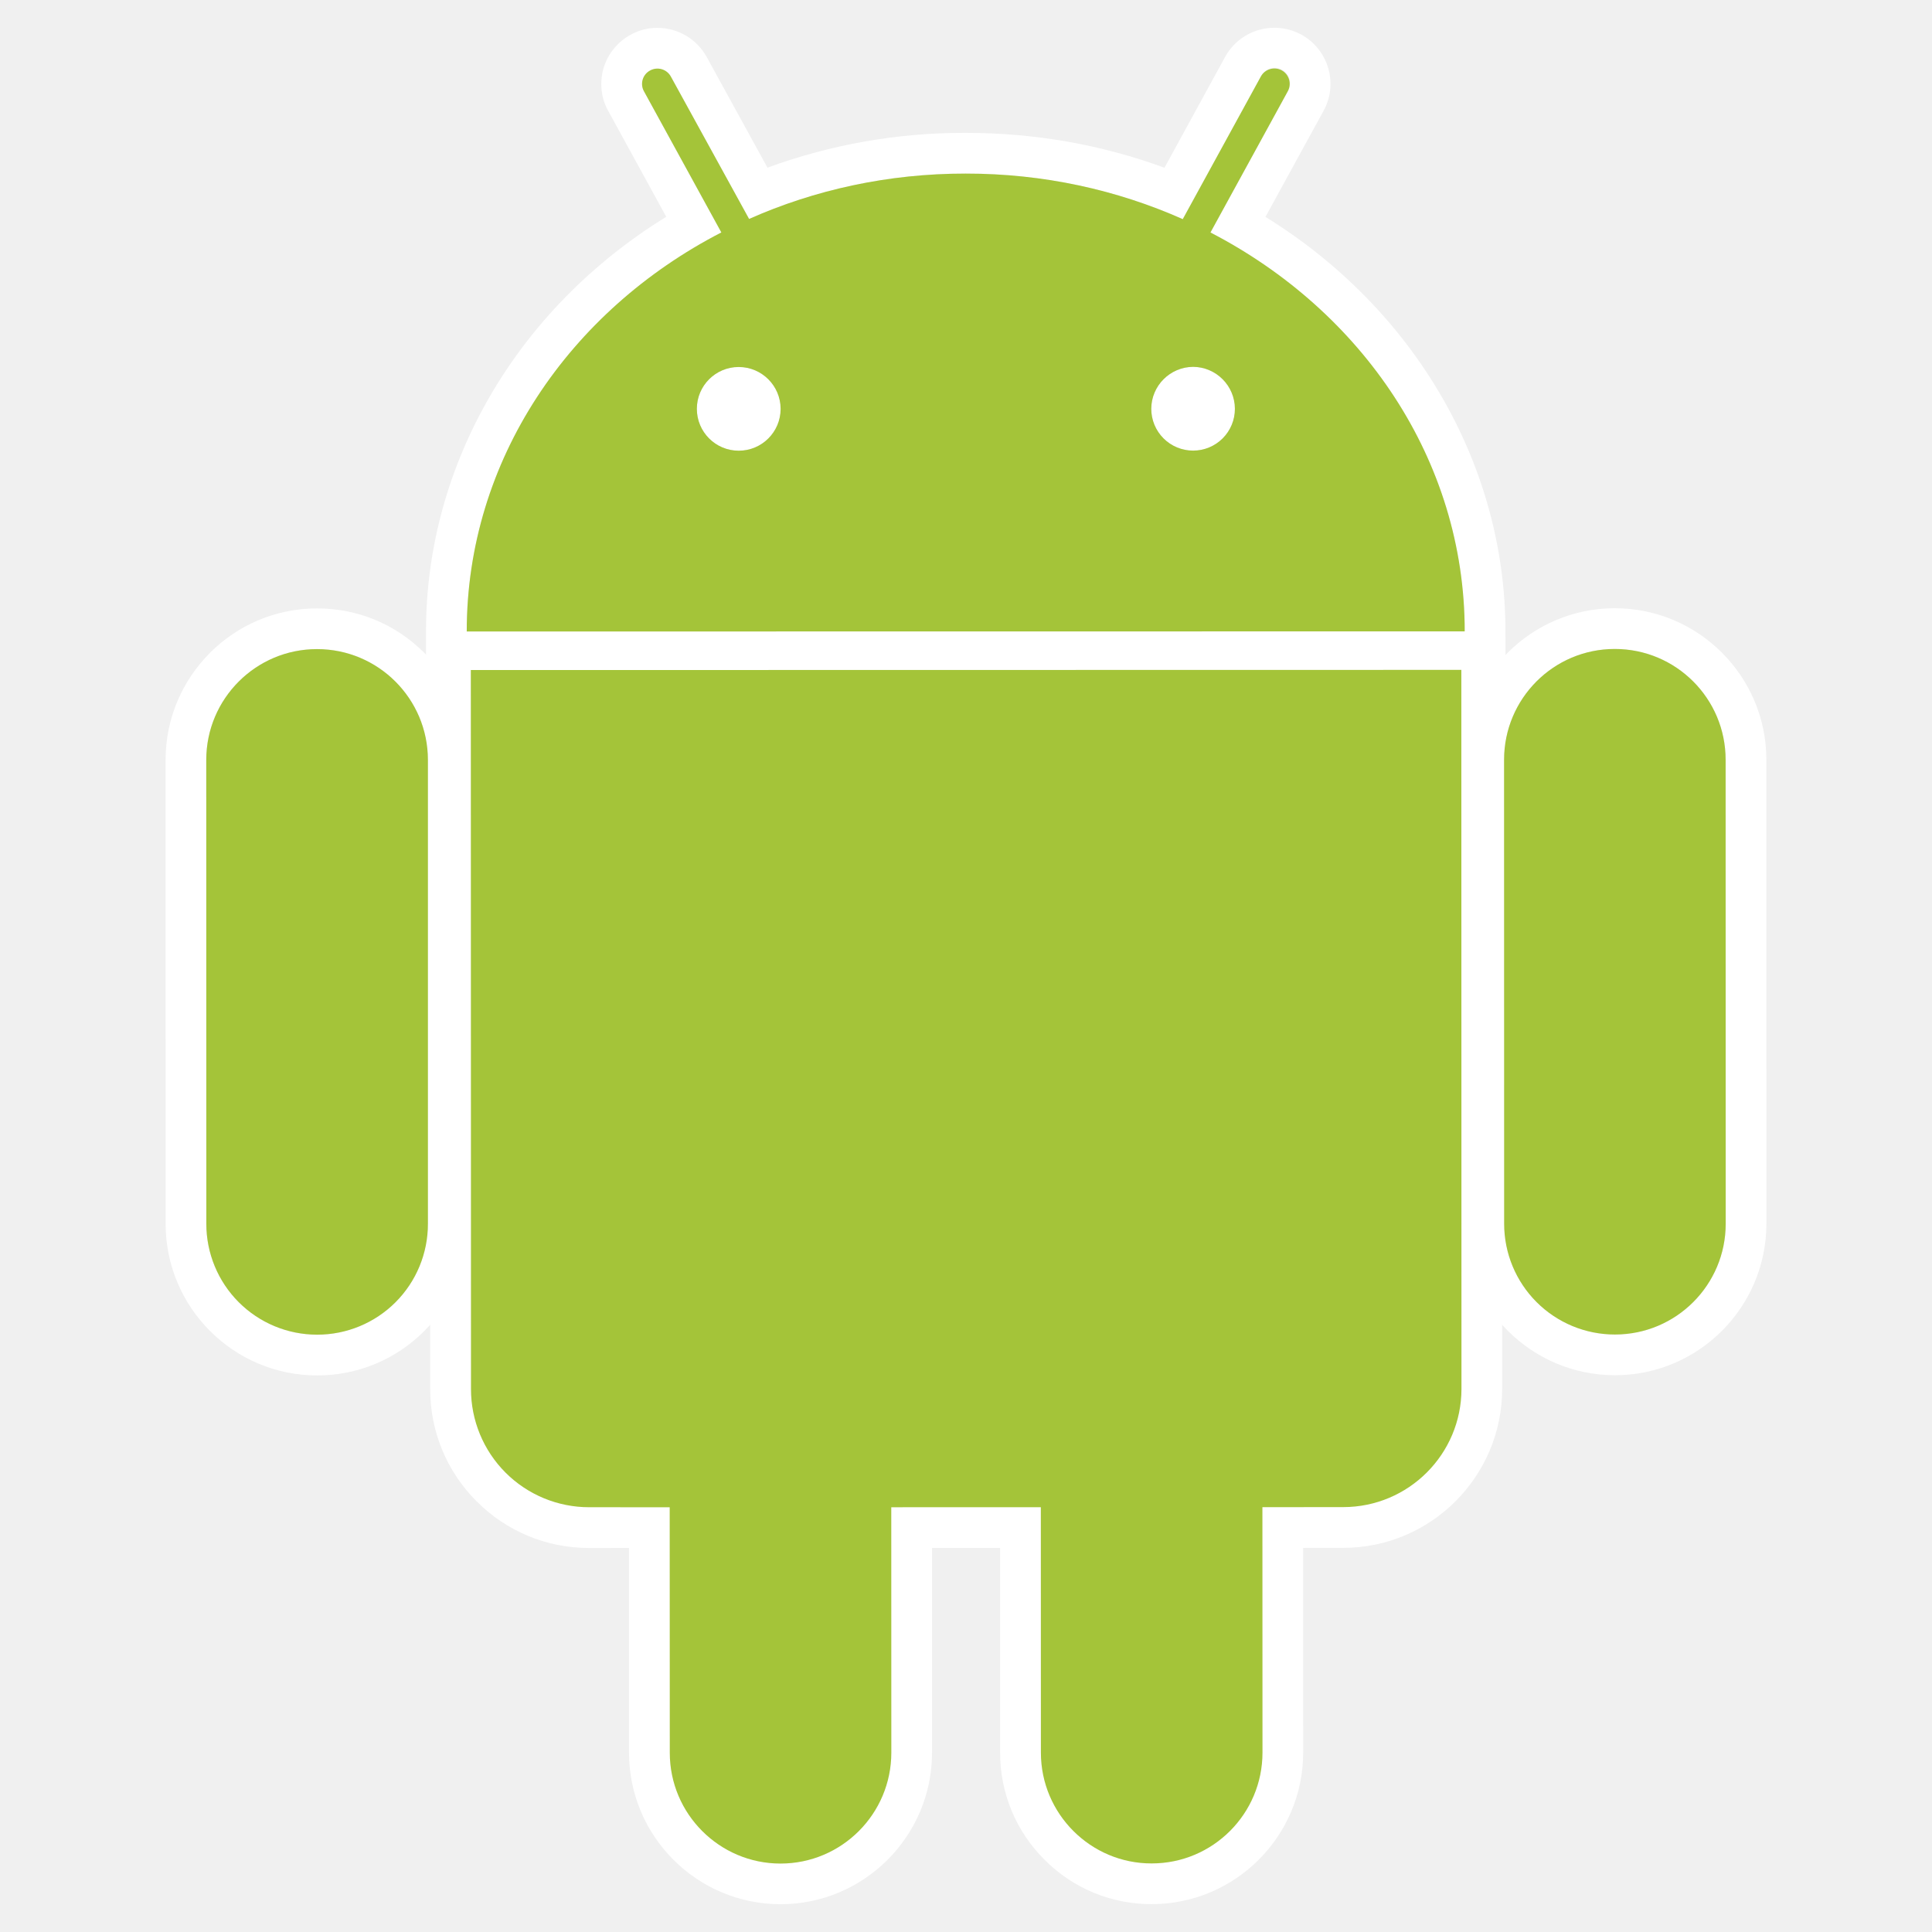
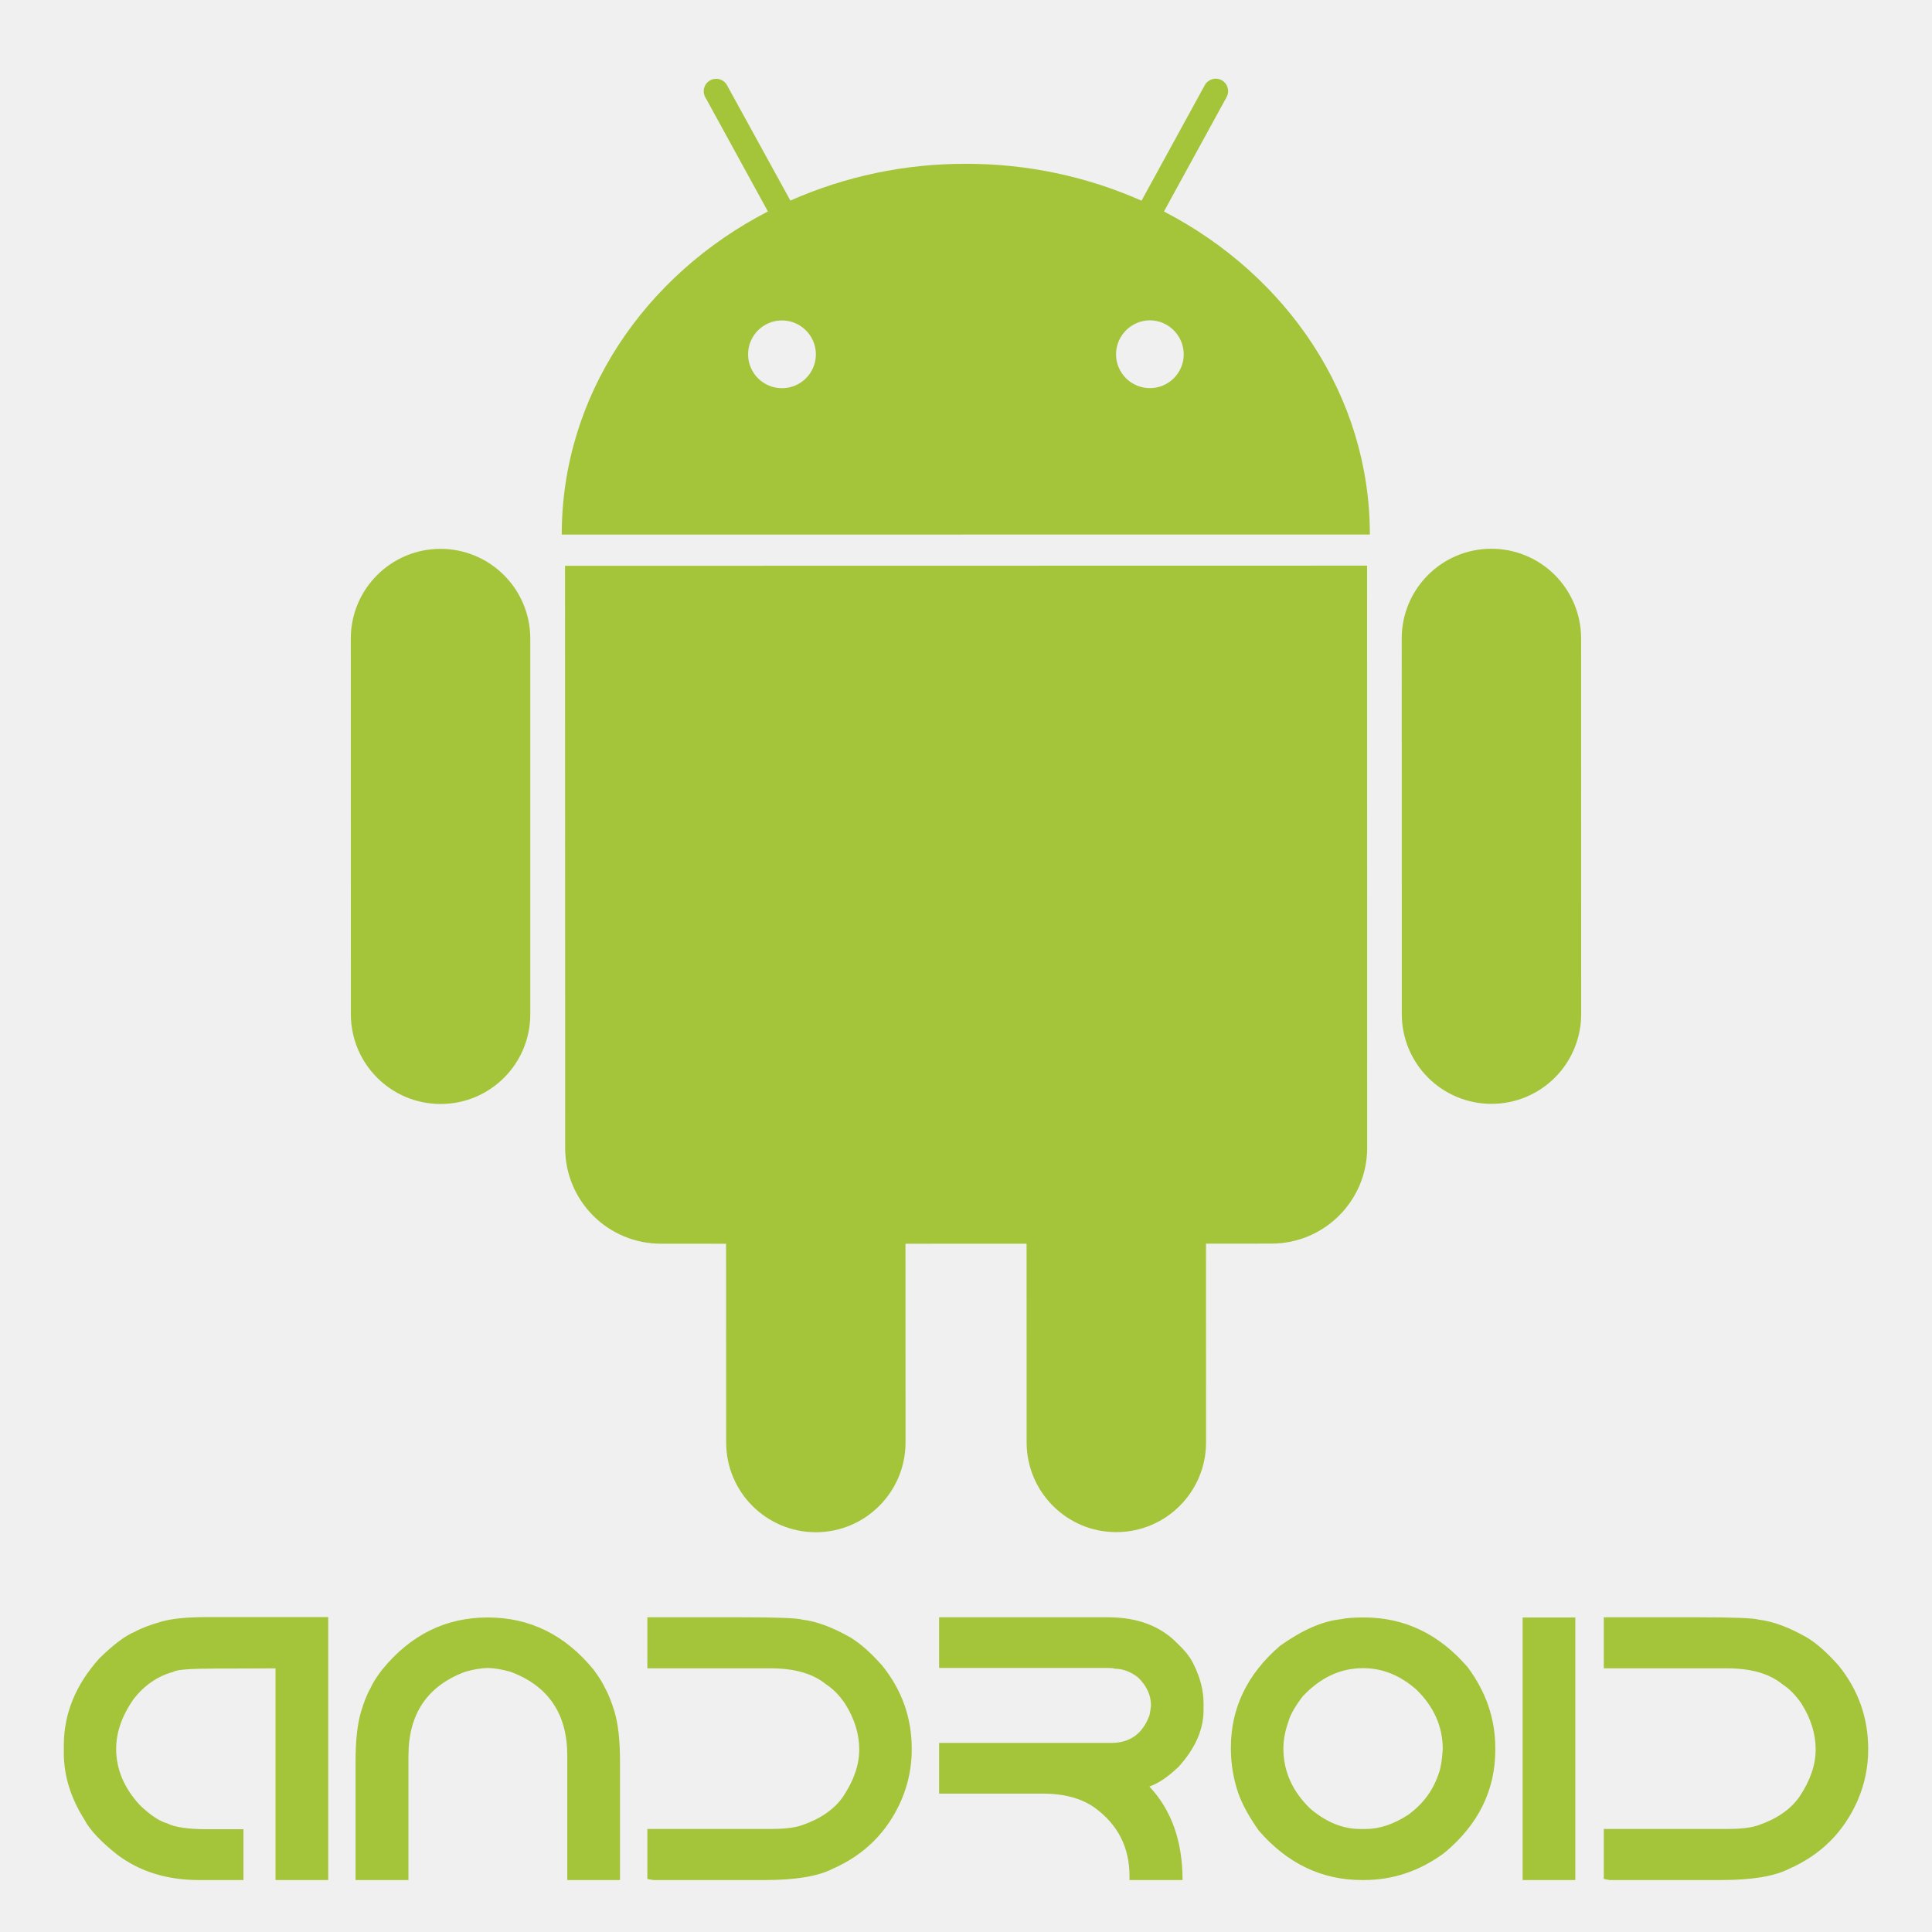
<svg xmlns="http://www.w3.org/2000/svg" viewBox="0 0 128 128">
-   <path fill="#fff" d="M21.012 91.125c-5.538.003-10.038-4.503-10.039-10.04l-.002-30.739c-.002-5.532 4.497-10.037 10.028-10.038 2.689-.002 5.207 1.041 7.105 2.937s2.942 4.418 2.944 7.099l-.003 30.74a9.924 9.924 0 01-2.931 7.094 9.962 9.962 0 01-7.102 2.947m-.008-48.12c-4.053-.002-7.338 3.291-7.339 7.341l.005 30.736a7.347 7.347 0 007.341 7.348 7.338 7.338 0 007.339-7.347V50.342a7.345 7.345 0 00-7.346-7.337" />
-   <path fill="#fff" d="M99.742 44.527l-2.698-.001-66.119.009-2.699.001-.002-2.699c-.006-11.08 6.03-21.385 15.917-27.473l-3.844-7.017c-.47-.822-.588-1.863-.314-2.815a3.732 3.732 0 011.814-2.239 3.605 3.605 0 011.759-.447c1.362 0 2.609.739 3.267 1.933l4.023 7.329a37.842 37.842 0 0113.099-2.305c4.606-.002 9.023.777 13.204 2.311l4.017-7.341a3.711 3.711 0 013.263-1.932 3.712 3.712 0 011.761.438A3.706 3.706 0 0188 4.524a3.69 3.69 0 01-.318 2.832l-3.842 7.013c9.871 6.101 15.9 16.398 15.899 27.459l.003 2.699zM80.196 15.403l5.123-9.355a1.019 1.019 0 10-1.783-.981l-5.176 9.45c-4.354-1.934-9.229-3.021-14.382-3.016-5.142-.005-10.008 1.078-14.349 3.005l-5.181-9.429a1.009 1.009 0 00-1.379-.405c-.497.266-.68.891-.403 1.379l5.125 9.348c-10.07 5.194-16.874 15.084-16.868 26.439l66.118-.008c.003-11.351-6.789-21.221-16.845-26.427M48.94 29.86a2.772 2.772 0 01.003-5.545 2.78 2.78 0 012.775 2.774 2.775 2.775 0 01-2.778 2.771m30.107-.006a2.767 2.767 0 01-2.772-2.771 2.788 2.788 0 012.773-2.778 2.79 2.79 0 012.767 2.779 2.769 2.769 0 01-2.768 2.77m-27.336 96.305c-5.533-.001-10.036-4.501-10.037-10.038l-.002-13.567-2.638.003a10.453 10.453 0 01-7.448-3.082 10.437 10.437 0 01-3.083-7.452l-.01-47.627v-2.701h2.699l65.623-.01 2.7-.002v2.699l.007 47.633c.001 5.809-4.725 10.536-10.532 10.535l-2.654.002.003 13.562c0 5.534-4.502 10.039-10.033 10.039a9.933 9.933 0 01-7.098-2.937 9.952 9.952 0 01-2.947-7.096v-13.568H61.75v13.565c-.002 5.535-4.503 10.043-10.039 10.042" />
-   <path fill="#fff" d="M31.205 92.022a7.82 7.82 0 007.831 7.837h5.333l.006 16.264c-.001 4.05 3.289 7.341 7.335 7.342a7.342 7.342 0 007.338-7.348l.001-16.259 9.909-.003-.001 16.263c.004 4.051 3.298 7.346 7.343 7.338 4.056.003 7.344-3.292 7.343-7.344l-.005-16.259 5.353-.001c4.319.001 7.832-3.508 7.832-7.837l-.009-47.635-65.621.012.012 47.63zm75.791-.91c-5.536.001-10.039-4.498-10.038-10.036l-.008-30.738c.002-5.537 4.498-10.041 10.031-10.041 5.54-.001 10.046 4.502 10.045 10.038l.003 30.736c.001 5.534-4.498 10.042-10.033 10.041m-.01-48.116c-4.053-.004-7.337 3.287-7.337 7.342l.003 30.737a7.336 7.336 0 007.342 7.34 7.338 7.338 0 007.338-7.343l-.008-30.736a7.335 7.335 0 00-7.338-7.34" />
-   <path fill="#A4C439" d="M21.004 43.005c-4.053-.002-7.338 3.291-7.339 7.341l.005 30.736a7.338 7.338 0 007.342 7.343 7.33 7.33 0 007.338-7.342V50.342a7.345 7.345 0 00-7.346-7.337m59.192-27.602l5.123-9.355a1.023 1.023 0 00-.401-1.388 1.022 1.022 0 00-1.382.407l-5.175 9.453c-4.354-1.938-9.227-3.024-14.383-3.019-5.142-.005-10.013 1.078-14.349 3.005l-5.181-9.429a1.01 1.01 0 00-1.378-.406 1.007 1.007 0 00-.404 1.38l5.125 9.349c-10.07 5.193-16.874 15.083-16.868 26.438l66.118-.008c.003-11.351-6.789-21.221-16.845-26.427M48.94 29.86a2.772 2.772 0 01.003-5.545 2.78 2.78 0 012.775 2.774 2.775 2.775 0 01-2.778 2.771m30.107-.006a2.77 2.77 0 01-2.772-2.771 2.793 2.793 0 012.773-2.778 2.79 2.79 0 012.767 2.779 2.767 2.767 0 01-2.768 2.77M31.193 44.392l.011 47.635a7.822 7.822 0 007.832 7.831l5.333.002.006 16.264c-.001 4.05 3.291 7.342 7.335 7.342 4.056 0 7.342-3.295 7.343-7.347l-.004-16.26 9.909-.003.004 16.263c0 4.047 3.293 7.346 7.338 7.338 4.056.003 7.344-3.292 7.343-7.344l-.005-16.259 5.352-.004a7.835 7.835 0 007.836-7.834l-.009-47.635-65.624.011zm83.134 5.943a7.338 7.338 0 00-7.341-7.339c-4.053-.004-7.337 3.287-7.337 7.342l.006 30.738a7.334 7.334 0 007.339 7.339 7.337 7.337 0 007.338-7.343l-.005-30.737z" />
+   <path fill="#A4C439" d="M13.699 107.138h8.047v17.421h-3.492v-14.026l-3.116.012h-.749c-1.74 0-2.707.073-2.9.218-1.039.282-1.917.882-2.634 1.8-.772 1.104-1.159 2.203-1.159 3.299 0 1.353.523 2.598 1.57 3.733.701.668 1.305 1.071 1.813 1.208.507.258 1.381.387 2.621.387h2.429v3.37h-2.911c-2.159 0-3.983-.567-5.474-1.703-1.079-.854-1.8-1.627-2.162-2.319-.902-1.434-1.354-2.9-1.354-4.398v-.507c0-2.095.785-4.016 2.356-5.763.95-.927 1.728-1.511 2.331-1.752.436-.242 1.035-.472 1.801-.688.684-.196 1.679-.292 2.983-.292zm25.625 3.479c.346.467.596.865.749 1.195.226.396.438.927.641 1.595.241.806.362 1.901.362 3.286v7.865h-3.492v-8.239c0-2.771-1.252-4.623-3.757-5.558-.572-.161-1.075-.245-1.511-.254-.435.009-.934.093-1.498.254-2.505.935-3.757 2.787-3.757 5.558v8.239h-3.504v-7.865c0-1.385.121-2.48.362-3.286.201-.668.415-1.199.641-1.595.153-.338.406-.736.761-1.195 1.877-2.304 4.209-3.456 6.995-3.456 2.788 0 5.123 1.152 7.008 3.456zm9.798-3.468c2.345 0 3.689.053 4.036.157.95.113 2.021.512 3.213 1.196.652.402 1.346 1.019 2.078 1.848 1.305 1.619 1.957 3.46 1.957 5.521a8.461 8.461 0 01-.7 3.419c-.918 2.086-2.429 3.593-4.53 4.519-.975.5-2.473.749-4.494.749h-7.406l-.387-.072v-3.311h8.167c.87 0 1.542-.076 2.018-.229 1.265-.427 2.19-1.063 2.778-1.909.717-1.07 1.075-2.114 1.075-3.129 0-1.022-.31-2.029-.93-3.021-.387-.571-.813-1.006-1.28-1.305-.854-.7-2.074-1.051-3.661-1.051h-8.167v-3.383h6.233zm13.097 0h11.188c1.973 0 3.52.592 4.639 1.776.5.467.846.918 1.039 1.353.436.87.652 1.72.652 2.55v.495c0 1.272-.552 2.517-1.654 3.733-.709.676-1.354 1.111-1.934 1.305 1.466 1.563 2.199 3.628 2.199 6.197h-3.516v-.266c0-1.9-.77-3.411-2.308-4.53-.878-.62-2.026-.931-3.443-.931h-6.862v-3.358h11.405c1.248 0 2.094-.616 2.537-1.849a6.82 6.82 0 00.096-.628c0-.685-.285-1.305-.857-1.86-.491-.387-1.015-.58-1.57-.58 0-.032-.169-.049-.508-.049H62.219v-3.358zm28.041.012h.12c2.675 0 4.958 1.096 6.851 3.286 1.225 1.644 1.836 3.432 1.836 5.364v.121c0 2.674-1.119 4.945-3.358 6.813-1.627 1.209-3.411 1.813-5.352 1.813h-.121c-2.658 0-4.934-1.087-6.826-3.262-.66-.926-1.123-1.776-1.39-2.549a9.192 9.192 0 01-.471-2.84v-.12c0-2.626 1.083-4.873 3.25-6.742 1.466-1.047 2.803-1.635 4.011-1.764.37-.079.853-.12 1.45-.12zm-5.232 8.675c0 1.515.592 2.844 1.776 3.987 1.055.901 2.162 1.353 3.322 1.353h.338c.935 0 1.885-.318 2.852-.954.998-.733 1.675-1.667 2.029-2.803.112-.298.193-.81.241-1.534 0-1.482-.575-2.791-1.728-3.927-1.079-.959-2.263-1.438-3.552-1.438-1.506 0-2.843.628-4.011 1.885-.491.645-.802 1.191-.931 1.643-.223.628-.336 1.224-.336 1.788zm15.851-8.675h3.491v17.397h-3.491v-17.397zm11.61-.012c2.344 0 3.688.053 4.035.157.95.113 2.021.512 3.213 1.196.652.402 1.346 1.019 2.078 1.848 1.305 1.619 1.957 3.46 1.957 5.521a8.461 8.461 0 01-.7 3.419c-.918 2.086-2.429 3.593-4.53 4.519-.975.5-2.473.749-4.494.749h-7.406l-.387-.072v-3.311h8.167c.87 0 1.542-.076 2.018-.229 1.265-.427 2.19-1.063 2.778-1.909.717-1.07 1.075-2.114 1.075-3.129 0-1.022-.31-2.029-.93-3.021-.387-.571-.813-1.006-1.28-1.305-.854-.7-2.074-1.051-3.661-1.051h-8.167v-3.383h6.234zM29.184 36.363a5.944 5.944 0 00-5.942 5.943l.004 24.889c.001 3.291 2.662 5.947 5.945 5.947s5.944-2.656 5.941-5.945V42.305a5.947 5.947 0 00-5.948-5.942m47.931-22.351l4.148-7.574a.83.83 0 00-.325-1.125.829.829 0 00-1.119.33l-4.19 7.654a28.536 28.536 0 00-11.646-2.443 28.51 28.51 0 00-11.619 2.434L48.17 5.653a.82.82 0 00-1.116-.33.816.816 0 00-.327 1.117l4.149 7.57c-8.154 4.205-13.663 12.215-13.658 21.408l53.539-.006c0-9.193-5.499-17.183-13.642-21.4M51.806 25.719a2.244 2.244 0 01.003-4.49 2.253 2.253 0 012.246 2.248 2.246 2.246 0 01-2.249 2.242m24.379-.004a2.243 2.243 0 01-2.245-2.244 2.263 2.263 0 012.245-2.25 2.26 2.26 0 012.24 2.252 2.24 2.24 0 01-2.24 2.242m-38.75 11.771l.009 38.572a6.333 6.333 0 006.342 6.34l4.318.002.006 13.17a5.947 5.947 0 005.939 5.945 5.95 5.95 0 005.945-5.949L59.99 82.4l8.024-.002.003 13.168c0 3.277 2.667 5.947 5.942 5.941a5.945 5.945 0 005.945-5.945L79.9 82.396l4.334-.004a6.344 6.344 0 006.345-6.344l-.007-38.572-53.137.01zm67.317 4.813a5.94 5.94 0 00-5.943-5.943 5.941 5.941 0 00-5.941 5.945l.005 24.891a5.937 5.937 0 005.942 5.941 5.939 5.939 0 005.941-5.945l-.004-24.889z" />
</svg>
